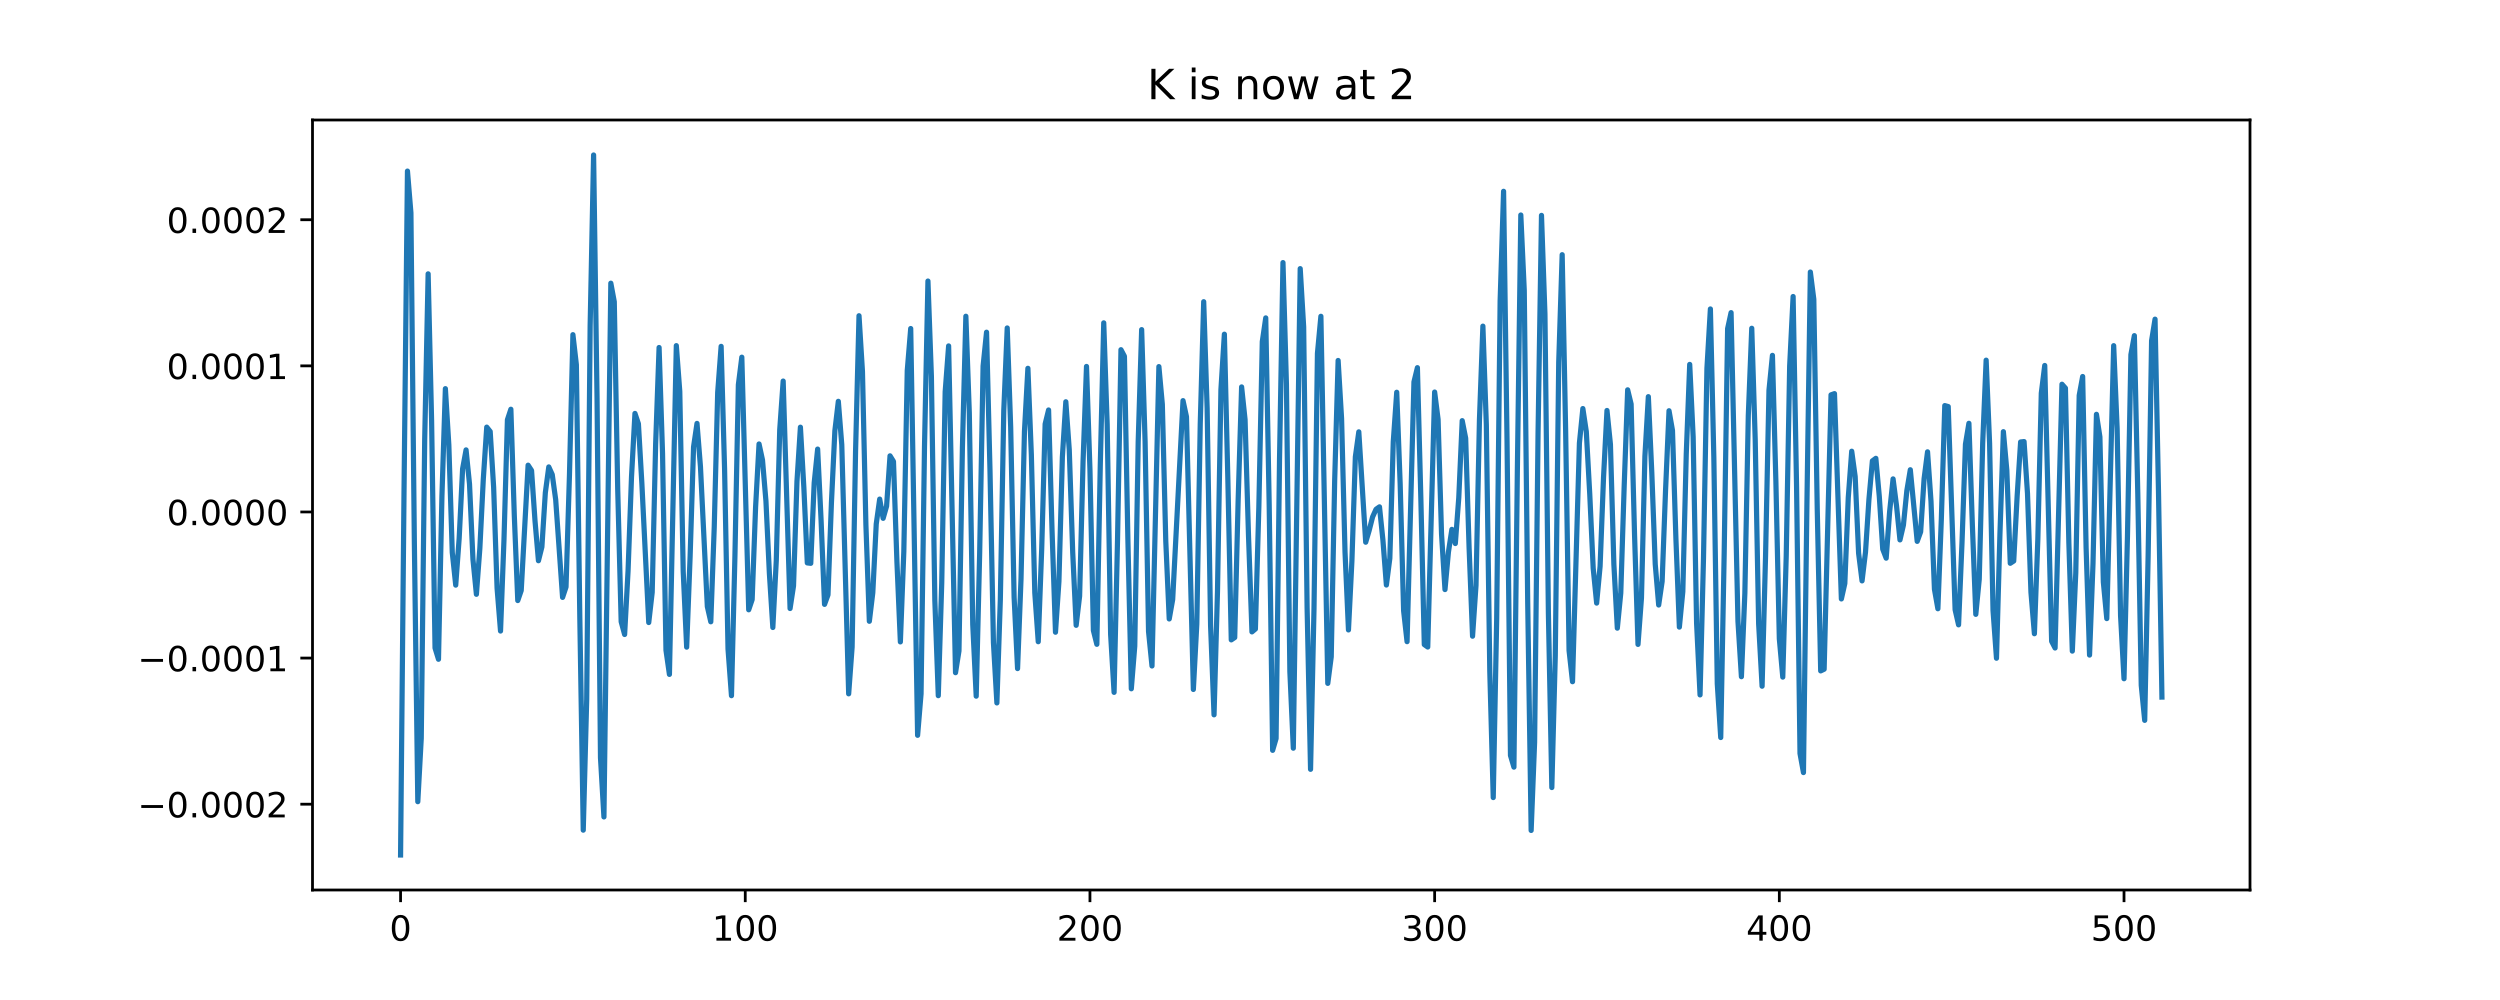
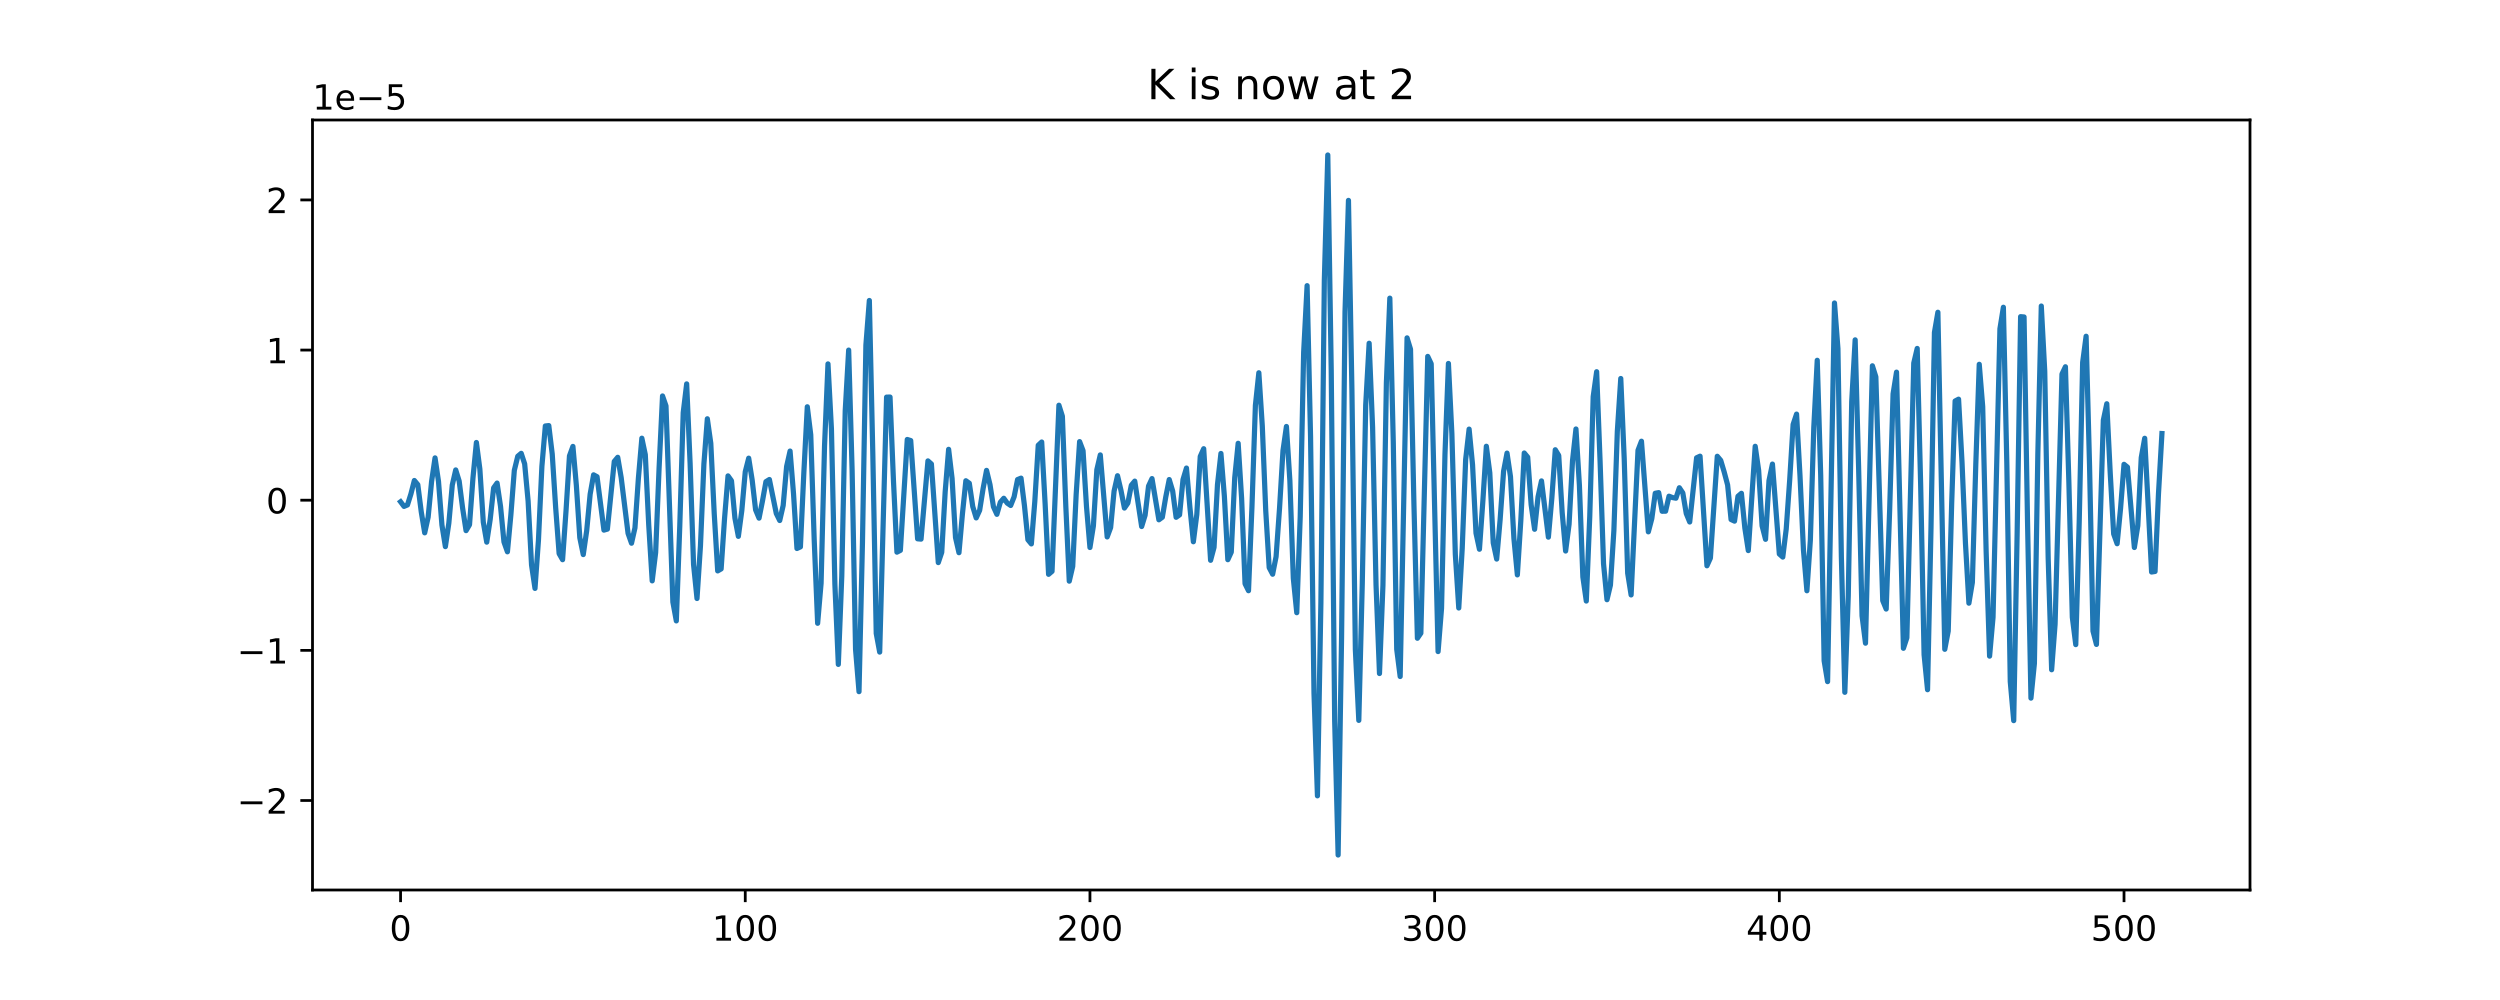
<svg xmlns="http://www.w3.org/2000/svg" xmlns:xlink="http://www.w3.org/1999/xlink" width="720pt" height="288pt" viewBox="0 0 720 288" version="1.1">
  <defs>
    <style type="text/css">*{stroke-linejoin: round; stroke-linecap: butt}</style>
  </defs>
  <g id="figure_1">
    <g id="patch_1">
      <path d="M 0 288  L 720 288  L 720 0  L 0 0  z " style="fill: #ffffff" />
    </g>
    <g id="axes_1">
      <g id="patch_2">
        <path d="M 90 256.32  L 648 256.32  L 648 34.56  L 90 34.56  z " style="fill: #ffffff" />
      </g>
      <g id="matplotlib.axis_1">
        <g id="xtick_1">
          <g id="line2d_1">
            <defs>
-               <path id="mdba61a7e5f" d="M 0 0  L 0 3.5  " style="stroke: #000000; stroke-width: 0.8" />
+               <path id="mcdab124ad7" d="M 0 0  L 0 3.5  " style="stroke: #000000; stroke-width: 0.8" />
            </defs>
            <g>
-               <use xlink:href="#mdba61a7e5f" x="115.364" y="256.32" style="stroke: #000000; stroke-width: 0.8" />
+               <use xlink:href="#mcdab124ad7" x="115.364" y="256.32" style="stroke: #000000; stroke-width: 0.8" />
            </g>
          </g>
          <g id="text_1">
            <g transform="translate(112.1824 270.9184) scale(0.1 -0.1)">
              <defs>
                <path id="DejaVuSans-30" d="M 2034 4250  Q 1547 4250 1301 3770  Q 1056 3291 1056 2328  Q 1056 1369 1301 889  Q 1547 409 2034 409  Q 2525 409 2770 889  Q 3016 1369 3016 2328  Q 3016 3291 2770 3770  Q 2525 4250 2034 4250  z M 2034 4750  Q 2819 4750 3233 4129  Q 3647 3509 3647 2328  Q 3647 1150 3233 529  Q 2819 -91 2034 -91  Q 1250 -91 836 529  Q 422 1150 422 2328  Q 422 3509 836 4129  Q 1250 4750 2034 4750  z " transform="scale(0.015625)" />
              </defs>
              <use xlink:href="#DejaVuSans-30" />
            </g>
          </g>
        </g>
        <g id="xtick_2">
          <g id="line2d_2">
            <g>
-               <use xlink:href="#mdba61a7e5f" x="214.634" y="256.32" style="stroke: #000000; stroke-width: 0.8" />
+               <use xlink:href="#mcdab124ad7" x="214.634" y="256.32" style="stroke: #000000; stroke-width: 0.8" />
            </g>
          </g>
          <g id="text_2">
            <g transform="translate(205.0905 270.9184) scale(0.1 -0.1)">
              <defs>
                <path id="DejaVuSans-31" d="M 794 531  L 1825 531  L 1825 4091  L 703 3866  L 703 4441  L 1819 4666  L 2450 4666  L 2450 531  L 3481 531  L 3481 0  L 794 0  L 794 531  z " transform="scale(0.015625)" />
              </defs>
              <use xlink:href="#DejaVuSans-31" />
              <use xlink:href="#DejaVuSans-30" x="63.623" />
              <use xlink:href="#DejaVuSans-30" x="127.246" />
            </g>
          </g>
        </g>
        <g id="xtick_3">
          <g id="line2d_3">
            <g>
-               <use xlink:href="#mdba61a7e5f" x="313.905" y="256.32" style="stroke: #000000; stroke-width: 0.8" />
+               <use xlink:href="#mcdab124ad7" x="313.905" y="256.32" style="stroke: #000000; stroke-width: 0.8" />
            </g>
          </g>
          <g id="text_3">
            <g transform="translate(304.3611 270.9184) scale(0.1 -0.1)">
              <defs>
                <path id="DejaVuSans-32" d="M 1228 531  L 3431 531  L 3431 0  L 469 0  L 469 531  Q 828 903 1448 1529  Q 2069 2156 2228 2338  Q 2531 2678 2651 2914  Q 2772 3150 2772 3378  Q 2772 3750 2511 3984  Q 2250 4219 1831 4219  Q 1534 4219 1204 4116  Q 875 4013 500 3803  L 500 4441  Q 881 4594 1212 4672  Q 1544 4750 1819 4750  Q 2544 4750 2975 4387  Q 3406 4025 3406 3419  Q 3406 3131 3298 2873  Q 3191 2616 2906 2266  Q 2828 2175 2409 1742  Q 1991 1309 1228 531  z " transform="scale(0.015625)" />
              </defs>
              <use xlink:href="#DejaVuSans-32" />
              <use xlink:href="#DejaVuSans-30" x="63.623" />
              <use xlink:href="#DejaVuSans-30" x="127.246" />
            </g>
          </g>
        </g>
        <g id="xtick_4">
          <g id="line2d_4">
            <g>
-               <use xlink:href="#mdba61a7e5f" x="413.175" y="256.32" style="stroke: #000000; stroke-width: 0.8" />
+               <use xlink:href="#mcdab124ad7" x="413.175" y="256.32" style="stroke: #000000; stroke-width: 0.8" />
            </g>
          </g>
          <g id="text_4">
            <g transform="translate(403.6317 270.9184) scale(0.1 -0.1)">
              <defs>
                <path id="DejaVuSans-33" d="M 2597 2516  Q 3050 2419 3304 2112  Q 3559 1806 3559 1356  Q 3559 666 3084 287  Q 2609 -91 1734 -91  Q 1441 -91 1130 -33  Q 819 25 488 141  L 488 750  Q 750 597 1062 519  Q 1375 441 1716 441  Q 2309 441 2620 675  Q 2931 909 2931 1356  Q 2931 1769 2642 2001  Q 2353 2234 1838 2234  L 1294 2234  L 1294 2753  L 1863 2753  Q 2328 2753 2575 2939  Q 2822 3125 2822 3475  Q 2822 3834 2567 4026  Q 2313 4219 1838 4219  Q 1578 4219 1281 4162  Q 984 4106 628 3988  L 628 4550  Q 988 4650 1302 4700  Q 1616 4750 1894 4750  Q 2613 4750 3031 4423  Q 3450 4097 3450 3541  Q 3450 3153 3228 2886  Q 3006 2619 2597 2516  z " transform="scale(0.015625)" />
              </defs>
              <use xlink:href="#DejaVuSans-33" />
              <use xlink:href="#DejaVuSans-30" x="63.623" />
              <use xlink:href="#DejaVuSans-30" x="127.246" />
            </g>
          </g>
        </g>
        <g id="xtick_5">
          <g id="line2d_5">
            <g>
-               <use xlink:href="#mdba61a7e5f" x="512.446" y="256.32" style="stroke: #000000; stroke-width: 0.8" />
+               <use xlink:href="#mcdab124ad7" x="512.446" y="256.32" style="stroke: #000000; stroke-width: 0.8" />
            </g>
          </g>
          <g id="text_5">
            <g transform="translate(502.9023 270.9184) scale(0.1 -0.1)">
              <defs>
                <path id="DejaVuSans-34" d="M 2419 4116  L 825 1625  L 2419 1625  L 2419 4116  z M 2253 4666  L 3047 4666  L 3047 1625  L 3713 1625  L 3713 1100  L 3047 1100  L 3047 0  L 2419 0  L 2419 1100  L 313 1100  L 313 1709  L 2253 4666  z " transform="scale(0.015625)" />
              </defs>
              <use xlink:href="#DejaVuSans-34" />
              <use xlink:href="#DejaVuSans-30" x="63.623" />
              <use xlink:href="#DejaVuSans-30" x="127.246" />
            </g>
          </g>
        </g>
        <g id="xtick_6">
          <g id="line2d_6">
            <g>
-               <use xlink:href="#mdba61a7e5f" x="611.717" y="256.32" style="stroke: #000000; stroke-width: 0.8" />
+               <use xlink:href="#mcdab124ad7" x="611.717" y="256.32" style="stroke: #000000; stroke-width: 0.8" />
            </g>
          </g>
          <g id="text_6">
            <g transform="translate(602.1728 270.9184) scale(0.1 -0.1)">
              <defs>
                <path id="DejaVuSans-35" d="M 691 4666  L 3169 4666  L 3169 4134  L 1269 4134  L 1269 2991  Q 1406 3038 1543 3061  Q 1681 3084 1819 3084  Q 2600 3084 3056 2656  Q 3513 2228 3513 1497  Q 3513 744 3044 326  Q 2575 -91 1722 -91  Q 1428 -91 1123 -41  Q 819 9 494 109  L 494 744  Q 775 591 1075 516  Q 1375 441 1709 441  Q 2250 441 2565 725  Q 2881 1009 2881 1497  Q 2881 1984 2565 2268  Q 2250 2553 1709 2553  Q 1456 2553 1204 2497  Q 953 2441 691 2322  L 691 4666  z " transform="scale(0.015625)" />
              </defs>
              <use xlink:href="#DejaVuSans-35" />
              <use xlink:href="#DejaVuSans-30" x="63.623" />
              <use xlink:href="#DejaVuSans-30" x="127.246" />
            </g>
          </g>
        </g>
      </g>
      <g id="matplotlib.axis_2">
        <g id="ytick_1">
          <g id="line2d_7">
            <defs>
-               <path id="m2ecc665018" d="M 0 0  L -3.5 0  " style="stroke: #000000; stroke-width: 0.8" />
+               <path id="me6b38c2276" d="M 0 0  L -3.5 0  " style="stroke: #000000; stroke-width: 0.8" />
            </defs>
            <g>
-               <use xlink:href="#m2ecc665018" x="90" y="231.611" style="stroke: #000000; stroke-width: 0.8" />
+               <use xlink:href="#me6b38c2276" x="90" y="230.545" style="stroke: #000000; stroke-width: 0.8" />
            </g>
          </g>
          <g id="text_7">
-             <g transform="translate(39.62969 235.4104) scale(0.1 -0.1)">
+             <g transform="translate(68.25781 234.3444) scale(0.1 -0.1)">
              <defs>
                <path id="DejaVuSans-2212" d="M 678 2272  L 4684 2272  L 4684 1741  L 678 1741  L 678 2272  z " transform="scale(0.015625)" />
-                 <path id="DejaVuSans-2e" d="M 684 794  L 1344 794  L 1344 0  L 684 0  L 684 794  z " transform="scale(0.015625)" />
              </defs>
              <use xlink:href="#DejaVuSans-2212" />
-               <use xlink:href="#DejaVuSans-30" x="83.789" />
-               <use xlink:href="#DejaVuSans-2e" x="147.412" />
-               <use xlink:href="#DejaVuSans-30" x="179.199" />
-               <use xlink:href="#DejaVuSans-30" x="242.822" />
-               <use xlink:href="#DejaVuSans-30" x="306.445" />
-               <use xlink:href="#DejaVuSans-32" x="370.068" />
+               <use xlink:href="#DejaVuSans-32" x="83.789" />
            </g>
          </g>
        </g>
        <g id="ytick_2">
          <g id="line2d_8">
            <g>
-               <use xlink:href="#m2ecc665018" x="90" y="189.53" style="stroke: #000000; stroke-width: 0.8" />
+               <use xlink:href="#me6b38c2276" x="90" y="187.303" style="stroke: #000000; stroke-width: 0.8" />
            </g>
          </g>
          <g id="text_8">
-             <g transform="translate(39.62969 193.3288) scale(0.1 -0.1)">
+             <g transform="translate(68.25781 191.102) scale(0.1 -0.1)">
              <use xlink:href="#DejaVuSans-2212" />
-               <use xlink:href="#DejaVuSans-30" x="83.789" />
-               <use xlink:href="#DejaVuSans-2e" x="147.412" />
-               <use xlink:href="#DejaVuSans-30" x="179.199" />
-               <use xlink:href="#DejaVuSans-30" x="242.822" />
-               <use xlink:href="#DejaVuSans-30" x="306.445" />
-               <use xlink:href="#DejaVuSans-31" x="370.068" />
+               <use xlink:href="#DejaVuSans-31" x="83.789" />
            </g>
          </g>
        </g>
        <g id="ytick_3">
          <g id="line2d_9">
            <g>
-               <use xlink:href="#m2ecc665018" x="90" y="147.448" style="stroke: #000000; stroke-width: 0.8" />
+               <use xlink:href="#me6b38c2276" x="90" y="144.06" style="stroke: #000000; stroke-width: 0.8" />
            </g>
          </g>
          <g id="text_9">
-             <g transform="translate(48.00937 151.2473) scale(0.1 -0.1)">
+             <g transform="translate(76.6375 147.8596) scale(0.1 -0.1)">
              <use xlink:href="#DejaVuSans-30" />
-               <use xlink:href="#DejaVuSans-2e" x="63.623" />
-               <use xlink:href="#DejaVuSans-30" x="95.41" />
-               <use xlink:href="#DejaVuSans-30" x="159.033" />
-               <use xlink:href="#DejaVuSans-30" x="222.656" />
-               <use xlink:href="#DejaVuSans-30" x="286.279" />
            </g>
          </g>
        </g>
        <g id="ytick_4">
          <g id="line2d_10">
            <g>
-               <use xlink:href="#m2ecc665018" x="90" y="105.366" style="stroke: #000000; stroke-width: 0.8" />
+               <use xlink:href="#me6b38c2276" x="90" y="100.818" style="stroke: #000000; stroke-width: 0.8" />
            </g>
          </g>
          <g id="text_10">
-             <g transform="translate(48.00937 109.1657) scale(0.1 -0.1)">
-               <use xlink:href="#DejaVuSans-30" />
-               <use xlink:href="#DejaVuSans-2e" x="63.623" />
-               <use xlink:href="#DejaVuSans-30" x="95.41" />
-               <use xlink:href="#DejaVuSans-30" x="159.033" />
-               <use xlink:href="#DejaVuSans-30" x="222.656" />
-               <use xlink:href="#DejaVuSans-31" x="286.279" />
+             <g transform="translate(76.6375 104.6172) scale(0.1 -0.1)">
+               <use xlink:href="#DejaVuSans-31" />
            </g>
          </g>
        </g>
        <g id="ytick_5">
          <g id="line2d_11">
            <g>
-               <use xlink:href="#m2ecc665018" x="90" y="63.285" style="stroke: #000000; stroke-width: 0.8" />
+               <use xlink:href="#me6b38c2276" x="90" y="57.576" style="stroke: #000000; stroke-width: 0.8" />
            </g>
          </g>
          <g id="text_11">
-             <g transform="translate(48.00937 67.0841) scale(0.1 -0.1)">
-               <use xlink:href="#DejaVuSans-30" />
-               <use xlink:href="#DejaVuSans-2e" x="63.623" />
-               <use xlink:href="#DejaVuSans-30" x="95.41" />
-               <use xlink:href="#DejaVuSans-30" x="159.033" />
-               <use xlink:href="#DejaVuSans-30" x="222.656" />
-               <use xlink:href="#DejaVuSans-32" x="286.279" />
-             </g>
+             <g transform="translate(76.6375 61.37474) scale(0.1 -0.1)">
+               <use xlink:href="#DejaVuSans-32" />
+             </g>
+           </g>
+         </g>
+         <g id="text_12">
+           <g transform="translate(90 31.56) scale(0.1 -0.1)">
+             <defs>
+               <path id="DejaVuSans-65" d="M 3597 1894  L 3597 1613  L 953 1613  Q 991 1019 1311 708  Q 1631 397 2203 397  Q 2534 397 2845 478  Q 3156 559 3463 722  L 3463 178  Q 3153 47 2828 -22  Q 2503 -91 2169 -91  Q 1331 -91 842 396  Q 353 884 353 1716  Q 353 2575 817 3079  Q 1281 3584 2069 3584  Q 2775 3584 3186 3129  Q 3597 2675 3597 1894  z M 3022 2063  Q 3016 2534 2758 2815  Q 2500 3097 2075 3097  Q 1594 3097 1305 2825  Q 1016 2553 972 2059  L 3022 2063  z " transform="scale(0.015625)" />
+             </defs>
+             <use xlink:href="#DejaVuSans-31" />
+             <use xlink:href="#DejaVuSans-65" x="63.623" />
+             <use xlink:href="#DejaVuSans-2212" x="125.146" />
+             <use xlink:href="#DejaVuSans-35" x="208.936" />
          </g>
        </g>
      </g>
      <g id="line2d_12">
-         <path d="M 115.364 246.24  L 116.356 141.602  L 117.349 49.276  L 118.342 61.297  L 119.334 156.277  L 120.327 230.882  L 121.32 212.612  L 122.313 126.487  L 123.305 78.87  L 124.298 121.041  L 125.291 186.619  L 126.283 189.866  L 127.276 142.891  L 128.269 111.939  L 129.262 128.136  L 130.254 159.116  L 131.247 168.511  L 132.24 155.026  L 133.232 135.014  L 134.225 129.575  L 135.218 139.401  L 136.21 161.092  L 137.203 171.154  L 138.196 157.905  L 139.189 138.02  L 140.181 123.016  L 141.174 124.276  L 142.167 140.341  L 143.159 169.38  L 144.152 181.735  L 145.145 155.444  L 146.138 120.889  L 147.13 117.867  L 148.123 148.554  L 149.116 172.956  L 150.108 170.068  L 152.094 133.977  L 153.086 135.499  L 154.079 149.968  L 155.072 161.487  L 156.065 157.515  L 157.057 141.896  L 158.05 134.476  L 159.043 136.672  L 160.035 143.872  L 162.021 172.045  L 163.014 169.047  L 164.006 136.729  L 164.999 96.389  L 165.992 105.037  L 166.984 177.734  L 167.977 239.082  L 168.97 201.391  L 169.962 93.842  L 170.955 44.64  L 171.948 114.714  L 172.941 218.22  L 173.933 235.272  L 175.919 81.565  L 176.911 86.905  L 177.904 141.047  L 178.897 179.051  L 179.89 182.728  L 180.882 164.387  L 181.875 137.293  L 182.868 119.072  L 183.86 122.042  L 184.853 139.177  L 186.838 179.284  L 187.831 170.59  L 188.824 127.868  L 189.817 100.087  L 190.809 130.538  L 191.802 187.266  L 192.795 194.223  L 194.78 99.548  L 195.773 112.699  L 196.766 164.641  L 197.758 186.371  L 198.751 160.311  L 199.744 128.709  L 200.736 121.947  L 201.729 134.384  L 203.714 174.701  L 204.707 179.07  L 205.7 151.846  L 206.693 113.037  L 207.685 99.758  L 208.678 135.073  L 209.671 186.925  L 210.663 200.352  L 211.656 160.237  L 212.649 110.807  L 213.642 102.874  L 215.627 175.616  L 216.62 172.676  L 217.612 145.991  L 218.605 127.868  L 219.598 132.487  L 220.59 144.29  L 221.583 165.179  L 222.576 180.713  L 223.569 161.432  L 224.561 123.776  L 225.554 109.751  L 227.539 175.248  L 228.532 168.74  L 229.525 138.641  L 230.518 123.035  L 231.51 140.432  L 232.503 162.115  L 233.496 162.232  L 234.488 139.055  L 235.481 129.34  L 236.474 149.858  L 237.466 174.054  L 238.459 171.321  L 239.452 144.773  L 240.445 124.043  L 241.437 115.585  L 242.43 128.087  L 244.415 199.818  L 245.408 186.359  L 246.401 129.995  L 247.394 90.937  L 248.386 106.966  L 249.379 151.131  L 250.372 178.925  L 251.364 170.692  L 252.357 150.914  L 253.35 143.744  L 254.342 149.275  L 255.335 145.783  L 256.328 131.284  L 257.321 132.892  L 258.313 161.78  L 259.306 184.865  L 260.299 158.862  L 261.291 106.707  L 262.284 94.622  L 264.27 211.765  L 265.262 199.835  L 266.255 128.595  L 267.248 80.946  L 268.24 108.375  L 269.233 172.955  L 270.226 200.349  L 271.218 167.931  L 272.211 112.824  L 273.204 99.631  L 275.189 193.728  L 276.182 187.464  L 277.175 128.812  L 278.167 91.084  L 279.16 118.908  L 280.153 179.867  L 281.146 200.493  L 282.138 159.54  L 283.131 105.425  L 284.124 95.68  L 285.116 135.405  L 286.109 185.056  L 287.102 202.438  L 288.094 172.744  L 289.087 118.257  L 290.08 94.457  L 291.073 122.994  L 292.065 172.008  L 293.058 192.549  L 294.051 166.722  L 295.043 124.24  L 296.036 106.078  L 297.029 130.994  L 298.022 170.73  L 299.014 184.81  L 300.007 158.183  L 301 122.126  L 301.992 118.08  L 302.985 152.692  L 303.978 182.074  L 304.97 167.453  L 305.963 131.62  L 306.956 115.714  L 307.949 129.591  L 308.941 159.086  L 309.934 180.086  L 310.927 171.667  L 311.919 133.006  L 312.912 105.542  L 313.905 135.272  L 314.898 181.582  L 315.89 185.556  L 316.883 133.877  L 317.876 92.986  L 318.868 122.264  L 319.861 182.733  L 320.854 199.393  L 321.846 155.535  L 322.839 100.717  L 323.832 102.604  L 324.825 155.08  L 325.817 198.366  L 326.81 186.071  L 327.803 127.094  L 328.795 94.935  L 329.788 127.176  L 330.781 181.883  L 331.774 191.799  L 333.759 105.587  L 334.752 116.457  L 335.744 155.858  L 336.737 178.254  L 337.73 172.665  L 340.708 115.389  L 341.701 120.017  L 343.686 198.56  L 344.679 179.735  L 345.671 122.107  L 346.664 86.896  L 347.657 117.61  L 348.65 180.23  L 349.642 205.863  L 350.635 170.324  L 351.628 112.188  L 352.62 96.25  L 353.613 137.671  L 354.606 184.278  L 355.598 183.61  L 356.591 143.906  L 357.584 111.438  L 358.577 120.858  L 359.569 154.294  L 360.562 181.98  L 361.555 181.145  L 362.547 146.009  L 363.54 98.384  L 364.533 91.561  L 365.526 145.461  L 366.518 216.091  L 367.511 212.68  L 368.504 132.174  L 369.496 75.63  L 370.489 110.581  L 371.482 193.441  L 372.474 215.476  L 374.46 77.37  L 375.453 94.157  L 376.445 174.986  L 377.438 221.56  L 378.431 175.336  L 379.423 101.761  L 380.416 91.099  L 382.402 196.808  L 383.394 189.168  L 384.387 138.356  L 385.38 103.821  L 386.372 120.525  L 387.365 158.97  L 388.358 181.418  L 389.35 161.513  L 390.343 131.572  L 391.336 124.375  L 393.321 156.152  L 394.314 152.798  L 395.307 148.873  L 396.299 146.667  L 397.292 145.973  L 398.285 155.592  L 399.278 168.481  L 400.27 160.794  L 401.263 127.223  L 402.256 112.976  L 403.248 139.389  L 404.241 175.902  L 405.234 184.792  L 407.219 109.996  L 408.212 105.893  L 409.205 143.63  L 410.197 185.637  L 411.19 186.337  L 413.175 112.913  L 414.168 120.793  L 415.161 153.788  L 416.154 169.791  L 417.146 159.015  L 418.139 152.466  L 419.132 156.532  L 420.124 143.371  L 421.117 121.153  L 422.11 126.202  L 423.102 157.839  L 424.095 183.222  L 425.088 168.578  L 426.081 120.828  L 427.073 93.935  L 428.066 122.388  L 429.059 193.382  L 430.051 229.696  L 431.044 178.332  L 432.037 86.654  L 433.03 55.099  L 434.022 126.59  L 435.015 217.572  L 436.008 220.93  L 437 135.488  L 437.993 61.926  L 438.986 83.634  L 439.978 173.451  L 440.971 239.161  L 441.964 213.79  L 442.957 124.835  L 443.949 62.035  L 444.942 90.429  L 445.935 176.546  L 446.927 226.807  L 447.92 188.888  L 448.913 104.252  L 449.906 73.356  L 450.898 123.712  L 451.891 187.352  L 452.884 196.327  L 454.869 127.617  L 455.862 117.671  L 456.854 124.292  L 457.847 142.307  L 458.84 163.678  L 459.833 173.687  L 460.825 163.113  L 461.818 137.475  L 462.811 118.221  L 463.803 127.965  L 464.796 162.544  L 465.789 180.904  L 466.782 170.802  L 467.774 139.736  L 468.767 112.275  L 469.76 116.373  L 470.752 154.108  L 471.745 185.581  L 472.738 172.246  L 473.73 131.425  L 474.723 114.242  L 475.716 136.107  L 476.709 162.504  L 477.701 174.24  L 478.694 167.448  L 479.687 141.031  L 480.679 118.299  L 481.672 123.965  L 482.665 155.24  L 483.658 180.602  L 484.65 170.366  L 485.643 130.709  L 486.636 104.955  L 487.628 125.815  L 488.621 179.536  L 489.614 200.129  L 490.606 160.781  L 491.599 106.064  L 492.592 88.983  L 493.585 131.771  L 494.577 196.949  L 495.57 212.403  L 496.563 159.322  L 497.555 94.642  L 498.548 90.043  L 500.534 178.961  L 501.526 194.886  L 502.519 170.82  L 503.512 119.644  L 504.504 94.55  L 505.497 126.488  L 506.49 179.663  L 507.482 197.627  L 508.475 160.303  L 509.468 112.368  L 510.461 102.351  L 511.453 138.629  L 512.446 183.972  L 513.439 195.004  L 514.431 160.162  L 515.424 105.381  L 516.417 85.4  L 517.41 140.144  L 518.402 217.006  L 519.395 222.496  L 520.388 145.477  L 521.38 78.349  L 522.373 86.186  L 523.366 146.581  L 524.358 193.213  L 525.351 192.732  L 527.337 113.722  L 528.329 113.367  L 530.315 172.489  L 531.307 168.043  L 532.3 143.319  L 533.293 129.956  L 534.286 137.249  L 535.278 159.336  L 536.271 167.291  L 537.264 159.018  L 538.256 143.78  L 539.249 132.739  L 540.242 132.004  L 541.234 142.942  L 542.227 158.159  L 543.22 160.749  L 544.213 147.333  L 545.205 137.927  L 546.198 145.655  L 547.191 155.488  L 548.183 151.232  L 549.176 141.27  L 550.169 135.29  L 552.154 155.91  L 553.147 153.162  L 554.14 137.871  L 555.132 130.13  L 556.125 144.335  L 557.118 169.693  L 558.11 175.314  L 559.103 149.545  L 560.096 116.813  L 561.089 117.096  L 563.074 175.599  L 564.067 179.952  L 565.059 156.211  L 566.052 127.922  L 567.045 121.917  L 568.038 151.126  L 569.03 176.926  L 570.023 166.814  L 571.016 127.583  L 572.008 103.732  L 573.001 127.68  L 573.994 175.853  L 574.986 189.567  L 575.979 153.882  L 576.972 124.326  L 577.965 135.451  L 578.957 162.223  L 579.95 161.57  L 580.943 142.782  L 581.935 127.295  L 582.928 127.178  L 583.921 142.165  L 584.914 170.599  L 585.906 182.509  L 586.899 155.231  L 587.892 113.247  L 588.884 105.262  L 590.87 184.7  L 591.862 186.622  L 593.848 110.661  L 594.841 111.788  L 595.833 156.393  L 596.826 187.515  L 597.819 165.035  L 598.811 113.881  L 599.804 108.439  L 600.797 157.74  L 601.79 188.655  L 602.782 162.357  L 603.775 119.328  L 604.768 125.823  L 605.76 167.609  L 606.753 178.151  L 608.738 99.558  L 609.731 123.339  L 610.724 177.337  L 611.717 195.469  L 612.709 154.471  L 613.702 102.13  L 614.695 96.669  L 615.687 142.407  L 616.68 197.393  L 617.673 207.457  L 618.666 159.933  L 619.658 98.115  L 620.651 91.924  L 621.644 141.479  L 622.636 200.759  L 622.636 200.759  " clip-path="url(#pa21c33f644)" style="fill: none; stroke: #1f77b4; stroke-width: 1.5; stroke-linecap: square" />
+         <path d="M 115.364 144.514  L 116.356 145.838  L 117.349 145.423  L 118.342 142.26  L 119.334 138.386  L 120.327 139.584  L 121.32 147.409  L 122.313 153.451  L 123.305 148.937  L 124.298 138.656  L 125.291 131.877  L 126.283 138.629  L 127.276 151.21  L 128.269 157.425  L 129.262 150.677  L 130.254 139.697  L 131.247 135.347  L 132.24 138.558  L 133.232 146.344  L 134.225 152.819  L 135.218 151.129  L 136.21 137.675  L 137.203 127.439  L 138.196 135.088  L 139.189 150.39  L 140.181 156.135  L 141.174 149.589  L 142.167 140.498  L 143.159 139.124  L 144.152 145.83  L 145.145 156.091  L 146.138 158.919  L 147.13 148.288  L 148.123 135.468  L 149.116 131.403  L 150.108 130.566  L 151.101 133.591  L 152.094 144.293  L 153.086 162.739  L 154.079 169.457  L 155.072 155.602  L 156.065 134.317  L 157.057 122.685  L 158.05 122.571  L 159.043 130.785  L 160.035 146.233  L 161.028 159.441  L 162.021 161.19  L 163.014 147.122  L 164.006 131.3  L 164.999 128.572  L 165.992 139.806  L 166.984 154.869  L 167.977 159.714  L 168.97 152.815  L 169.962 142.33  L 170.955 136.756  L 171.948 137.299  L 173.933 152.671  L 174.926 152.383  L 176.911 132.898  L 177.904 131.705  L 178.897 137.54  L 180.882 153.609  L 181.875 156.441  L 182.868 152.029  L 183.86 137.71  L 184.853 126.208  L 185.846 130.937  L 186.838 151.262  L 187.831 167.283  L 188.824 159.141  L 189.817 134.789  L 190.809 114.039  L 191.802 116.906  L 193.787 173.387  L 194.78 178.815  L 195.773 151.546  L 196.766 118.85  L 197.758 110.566  L 198.751 133.466  L 199.744 162.592  L 200.736 172.364  L 201.729 157.257  L 202.722 133.642  L 203.714 120.614  L 204.707 127.669  L 205.7 147.95  L 206.693 164.419  L 207.685 163.844  L 208.678 149.182  L 209.671 137.06  L 210.663 138.452  L 211.656 149.229  L 212.649 154.467  L 213.642 147.027  L 214.634 135.859  L 215.627 131.958  L 216.62 138.23  L 217.612 146.834  L 218.605 149.222  L 219.598 144.254  L 220.59 138.719  L 221.583 138.1  L 223.569 147.876  L 224.561 149.905  L 225.554 145.57  L 226.547 134.33  L 227.539 129.911  L 228.532 142.173  L 229.525 157.961  L 230.518 157.499  L 231.51 136.07  L 232.503 117.157  L 233.496 125.239  L 234.488 155.423  L 235.481 179.501  L 236.474 167.964  L 237.466 128.405  L 238.459 104.807  L 239.452 123.536  L 240.445 168.25  L 241.437 191.341  L 242.43 165.961  L 243.423 118.335  L 244.415 100.83  L 245.408 135.429  L 246.401 187.027  L 247.394 199.191  L 248.386 156.303  L 249.379 99.373  L 250.372 86.543  L 251.364 130.524  L 252.357 182.427  L 253.35 187.797  L 255.335 114.377  L 256.328 114.353  L 257.321 138.561  L 258.313 159.018  L 259.306 158.502  L 261.291 126.573  L 262.284 126.882  L 264.27 155.176  L 265.262 155.263  L 267.248 132.744  L 268.24 133.629  L 270.226 162.023  L 271.218 159.078  L 272.211 141.641  L 273.204 129.412  L 274.197 137.783  L 275.189 154.825  L 276.182 159.172  L 277.175 148.051  L 278.167 138.46  L 279.16 139.171  L 280.153 145.895  L 281.146 149.156  L 282.138 146.978  L 283.131 140.716  L 284.124 135.474  L 285.116 139.562  L 286.109 145.943  L 287.102 148.122  L 288.094 144.648  L 289.087 143.506  L 290.08 144.892  L 291.073 145.575  L 292.065 143.079  L 293.058 138.116  L 294.051 137.707  L 295.043 145.622  L 296.036 155.439  L 297.029 156.644  L 298.022 144.452  L 299.014 128.231  L 300.007 127.303  L 301 145.187  L 301.992 165.4  L 302.985 164.546  L 304.97 116.71  L 305.963 119.879  L 306.956 145.829  L 307.949 167.37  L 308.941 163.118  L 309.934 142.39  L 310.927 127.186  L 311.919 129.808  L 312.912 145.917  L 313.905 157.678  L 314.898 151.446  L 315.89 135.275  L 316.883 131.019  L 318.868 154.631  L 319.861 151.944  L 320.854 141.444  L 321.846 137.014  L 322.839 141.228  L 323.832 146.316  L 324.825 144.889  L 325.817 139.764  L 326.81 138.569  L 328.795 151.634  L 329.788 148.385  L 330.781 139.982  L 331.774 137.84  L 333.759 149.697  L 334.752 148.964  L 335.744 143.106  L 336.737 138.114  L 337.73 141.424  L 338.722 148.977  L 339.715 148.275  L 340.708 138.11  L 341.701 134.804  L 342.693 146.103  L 343.686 156.022  L 344.679 148.182  L 345.671 131.46  L 346.664 129.234  L 348.65 161.363  L 349.642 157.642  L 350.635 139.542  L 351.628 130.602  L 352.62 142.918  L 353.613 161.188  L 354.606 159.01  L 355.598 137.603  L 356.591 127.675  L 357.584 143.541  L 358.577 168.115  L 359.569 170.122  L 360.562 145.959  L 361.555 116.736  L 362.547 107.36  L 363.54 122.687  L 364.533 147.071  L 365.526 163.472  L 366.518 165.371  L 367.511 160.316  L 368.504 146.413  L 369.496 129.808  L 370.489 122.83  L 371.482 138.434  L 372.474 166.548  L 373.467 176.452  L 374.46 148.864  L 375.453 101.46  L 376.445 82.276  L 377.438 125.699  L 378.431 199.675  L 379.423 229.199  L 380.416 173.542  L 381.409 80.68  L 382.402 44.64  L 383.394 106.723  L 384.387 207.673  L 385.38 246.24  L 386.372 183.57  L 387.365 89.794  L 388.358 57.717  L 389.35 112.274  L 390.343 187.088  L 391.336 207.467  L 392.329 168.253  L 393.321 116.657  L 394.314 98.864  L 395.307 123.078  L 396.299 168.499  L 397.292 193.97  L 398.285 168.567  L 399.278 110.214  L 400.27 85.87  L 401.263 127.294  L 402.256 187.007  L 403.248 194.829  L 405.234 97.313  L 406.226 100.57  L 407.219 145.487  L 408.212 183.814  L 409.205 182.352  L 411.19 102.651  L 412.183 104.774  L 414.168 187.648  L 415.161 175.219  L 416.154 130.762  L 417.146 104.68  L 418.139 124.901  L 419.132 159.66  L 420.124 175.098  L 421.117 157.955  L 422.11 132.334  L 423.102 123.591  L 424.095 133.864  L 425.088 153.547  L 426.081 158.178  L 427.073 144.189  L 428.066 128.529  L 429.059 136.171  L 430.051 156.35  L 431.044 161.005  L 432.037 149.65  L 433.03 135.721  L 434.022 130.5  L 435.015 137.263  L 436.008 155.094  L 437 165.564  L 437.993 149.952  L 438.986 130.468  L 439.978 131.672  L 440.971 145.357  L 441.964 152.426  L 442.957 143.088  L 443.949 138.505  L 445.935 154.696  L 446.927 143.493  L 447.92 129.533  L 448.913 131.169  L 449.906 147.598  L 450.898 158.689  L 451.891 150.986  L 452.884 132.691  L 453.876 123.554  L 454.869 139.774  L 455.862 166.15  L 456.854 173.096  L 457.847 148.798  L 458.84 114.224  L 459.833 107.058  L 460.825 132.889  L 461.818 162.37  L 462.811 172.71  L 463.803 168.516  L 464.796 152.822  L 465.789 124.238  L 466.782 109.01  L 467.774 132.123  L 468.767 165.051  L 469.76 171.338  L 471.745 129.678  L 472.738 127.073  L 474.723 153.166  L 475.716 149.371  L 476.709 142.065  L 477.701 141.877  L 478.694 147.238  L 479.687 147.221  L 480.679 142.907  L 481.672 143.296  L 482.665 143.479  L 483.658 140.475  L 484.65 141.971  L 485.643 147.903  L 486.636 150.331  L 488.621 131.843  L 489.614 131.387  L 491.599 162.94  L 492.592 160.726  L 494.577 131.41  L 495.57 132.593  L 496.563 135.929  L 497.555 139.672  L 498.548 149.621  L 499.541 150.086  L 500.534 142.928  L 501.526 142.076  L 502.519 152.103  L 503.512 158.563  L 505.497 128.538  L 506.49 135.464  L 507.482 151.435  L 508.475 155.32  L 509.468 138.43  L 510.461 133.658  L 512.446 159.546  L 513.439 160.434  L 514.431 152.349  L 515.424 138.335  L 516.417 122.241  L 517.41 119.263  L 518.402 137.099  L 519.395 158.432  L 520.388 170.131  L 521.38 155.579  L 522.373 123.067  L 523.366 103.767  L 524.358 136.831  L 525.351 190.309  L 526.344 196.305  L 528.329 87.264  L 529.322 100.39  L 530.315 160.467  L 531.307 199.381  L 532.3 171.567  L 533.293 115.649  L 534.286 97.884  L 535.278 134.585  L 536.271 177.364  L 537.264 185.236  L 539.249 105.355  L 540.242 108.532  L 542.227 172.982  L 543.22 175.402  L 544.213 147.078  L 545.205 113.45  L 546.198 107.181  L 548.183 186.705  L 549.176 183.676  L 551.162 104.573  L 552.154 100.354  L 553.147 139.577  L 554.14 188.585  L 555.132 198.633  L 556.125 152.108  L 557.118 95.732  L 558.11 89.935  L 560.096 186.995  L 561.089 181.747  L 562.081 145.011  L 563.074 115.494  L 564.067 114.967  L 565.059 133.101  L 566.052 156.438  L 567.045 173.712  L 568.038 167.747  L 569.03 133.695  L 570.023 104.925  L 571.016 117.087  L 572.008 158.815  L 573.001 188.962  L 573.994 177.765  L 575.979 94.708  L 576.972 88.495  L 577.965 133.506  L 578.957 196.309  L 579.95 207.537  L 580.943 153.249  L 581.935 91.2  L 582.928 91.291  L 583.921 149.833  L 584.914 201.056  L 585.906 191.08  L 586.899 130.728  L 587.892 88.141  L 588.884 106.896  L 589.877 160.786  L 590.87 192.885  L 591.862 179.765  L 593.848 107.731  L 594.841 105.631  L 595.833 138.82  L 596.826 177.753  L 597.819 185.646  L 598.811 150.398  L 599.804 104.378  L 600.797 96.847  L 601.79 134.158  L 602.782 181.75  L 603.775 185.59  L 605.76 121.029  L 606.753 116.286  L 607.746 136.29  L 608.738 153.789  L 609.731 156.589  L 610.724 146.394  L 611.717 133.73  L 612.709 134.537  L 614.695 157.677  L 615.687 151.387  L 616.68 131.794  L 617.673 126.23  L 619.658 164.739  L 620.651 164.581  L 621.644 142.181  L 622.636 124.861  L 622.636 124.861  " clip-path="url(#p988783eecd)" style="fill: none; stroke: #1f77b4; stroke-width: 1.5; stroke-linecap: square" />
      </g>
      <g id="patch_3">
        <path d="M 90 256.32  L 90 34.56  " style="fill: none; stroke: #000000; stroke-width: 0.8; stroke-linejoin: miter; stroke-linecap: square" />
      </g>
      <g id="patch_4">
        <path d="M 648 256.32  L 648 34.56  " style="fill: none; stroke: #000000; stroke-width: 0.8; stroke-linejoin: miter; stroke-linecap: square" />
      </g>
      <g id="patch_5">
        <path d="M 90 256.32  L 648 256.32  " style="fill: none; stroke: #000000; stroke-width: 0.8; stroke-linejoin: miter; stroke-linecap: square" />
      </g>
      <g id="patch_6">
        <path d="M 90 34.56  L 648 34.56  " style="fill: none; stroke: #000000; stroke-width: 0.8; stroke-linejoin: miter; stroke-linecap: square" />
      </g>
-       <g id="text_12">
+       <g id="text_13">
        <g transform="translate(330.4181 28.56) scale(0.12 -0.12)">
          <defs>
            <path id="DejaVuSans-4b" d="M 628 4666  L 1259 4666  L 1259 2694  L 3353 4666  L 4166 4666  L 1850 2491  L 4331 0  L 3500 0  L 1259 2247  L 1259 0  L 628 0  L 628 4666  z " transform="scale(0.015625)" />
            <path id="DejaVuSans-20" transform="scale(0.015625)" />
            <path id="DejaVuSans-69" d="M 603 3500  L 1178 3500  L 1178 0  L 603 0  L 603 3500  z M 603 4863  L 1178 4863  L 1178 4134  L 603 4134  L 603 4863  z " transform="scale(0.015625)" />
            <path id="DejaVuSans-73" d="M 2834 3397  L 2834 2853  Q 2591 2978 2328 3040  Q 2066 3103 1784 3103  Q 1356 3103 1142 2972  Q 928 2841 928 2578  Q 928 2378 1081 2264  Q 1234 2150 1697 2047  L 1894 2003  Q 2506 1872 2764 1633  Q 3022 1394 3022 966  Q 3022 478 2636 193  Q 2250 -91 1575 -91  Q 1294 -91 989 -36  Q 684 19 347 128  L 347 722  Q 666 556 975 473  Q 1284 391 1588 391  Q 1994 391 2212 530  Q 2431 669 2431 922  Q 2431 1156 2273 1281  Q 2116 1406 1581 1522  L 1381 1569  Q 847 1681 609 1914  Q 372 2147 372 2553  Q 372 3047 722 3315  Q 1072 3584 1716 3584  Q 2034 3584 2315 3537  Q 2597 3491 2834 3397  z " transform="scale(0.015625)" />
            <path id="DejaVuSans-6e" d="M 3513 2113  L 3513 0  L 2938 0  L 2938 2094  Q 2938 2591 2744 2837  Q 2550 3084 2163 3084  Q 1697 3084 1428 2787  Q 1159 2491 1159 1978  L 1159 0  L 581 0  L 581 3500  L 1159 3500  L 1159 2956  Q 1366 3272 1645 3428  Q 1925 3584 2291 3584  Q 2894 3584 3203 3211  Q 3513 2838 3513 2113  z " transform="scale(0.015625)" />
            <path id="DejaVuSans-6f" d="M 1959 3097  Q 1497 3097 1228 2736  Q 959 2375 959 1747  Q 959 1119 1226 758  Q 1494 397 1959 397  Q 2419 397 2687 759  Q 2956 1122 2956 1747  Q 2956 2369 2687 2733  Q 2419 3097 1959 3097  z M 1959 3584  Q 2709 3584 3137 3096  Q 3566 2609 3566 1747  Q 3566 888 3137 398  Q 2709 -91 1959 -91  Q 1206 -91 779 398  Q 353 888 353 1747  Q 353 2609 779 3096  Q 1206 3584 1959 3584  z " transform="scale(0.015625)" />
            <path id="DejaVuSans-77" d="M 269 3500  L 844 3500  L 1563 769  L 2278 3500  L 2956 3500  L 3675 769  L 4391 3500  L 4966 3500  L 4050 0  L 3372 0  L 2619 2869  L 1863 0  L 1184 0  L 269 3500  z " transform="scale(0.015625)" />
            <path id="DejaVuSans-61" d="M 2194 1759  Q 1497 1759 1228 1600  Q 959 1441 959 1056  Q 959 750 1161 570  Q 1363 391 1709 391  Q 2188 391 2477 730  Q 2766 1069 2766 1631  L 2766 1759  L 2194 1759  z M 3341 1997  L 3341 0  L 2766 0  L 2766 531  Q 2569 213 2275 61  Q 1981 -91 1556 -91  Q 1019 -91 701 211  Q 384 513 384 1019  Q 384 1609 779 1909  Q 1175 2209 1959 2209  L 2766 2209  L 2766 2266  Q 2766 2663 2505 2880  Q 2244 3097 1772 3097  Q 1472 3097 1187 3025  Q 903 2953 641 2809  L 641 3341  Q 956 3463 1253 3523  Q 1550 3584 1831 3584  Q 2591 3584 2966 3190  Q 3341 2797 3341 1997  z " transform="scale(0.015625)" />
            <path id="DejaVuSans-74" d="M 1172 4494  L 1172 3500  L 2356 3500  L 2356 3053  L 1172 3053  L 1172 1153  Q 1172 725 1289 603  Q 1406 481 1766 481  L 2356 481  L 2356 0  L 1766 0  Q 1100 0 847 248  Q 594 497 594 1153  L 594 3053  L 172 3053  L 172 3500  L 594 3500  L 594 4494  L 1172 4494  z " transform="scale(0.015625)" />
          </defs>
          <use xlink:href="#DejaVuSans-4b" />
          <use xlink:href="#DejaVuSans-20" x="65.576" />
          <use xlink:href="#DejaVuSans-69" x="97.363" />
          <use xlink:href="#DejaVuSans-73" x="125.146" />
          <use xlink:href="#DejaVuSans-20" x="177.246" />
          <use xlink:href="#DejaVuSans-6e" x="209.033" />
          <use xlink:href="#DejaVuSans-6f" x="272.412" />
          <use xlink:href="#DejaVuSans-77" x="333.594" />
          <use xlink:href="#DejaVuSans-20" x="415.381" />
          <use xlink:href="#DejaVuSans-61" x="447.168" />
          <use xlink:href="#DejaVuSans-74" x="508.447" />
          <use xlink:href="#DejaVuSans-20" x="547.656" />
          <use xlink:href="#DejaVuSans-32" x="579.443" />
        </g>
      </g>
    </g>
  </g>
  <defs>
-     <clipPath id="pa21c33f644">
+     <clipPath id="p988783eecd">
      <rect x="90" y="34.56" width="558" height="221.76" />
    </clipPath>
  </defs>
</svg>
